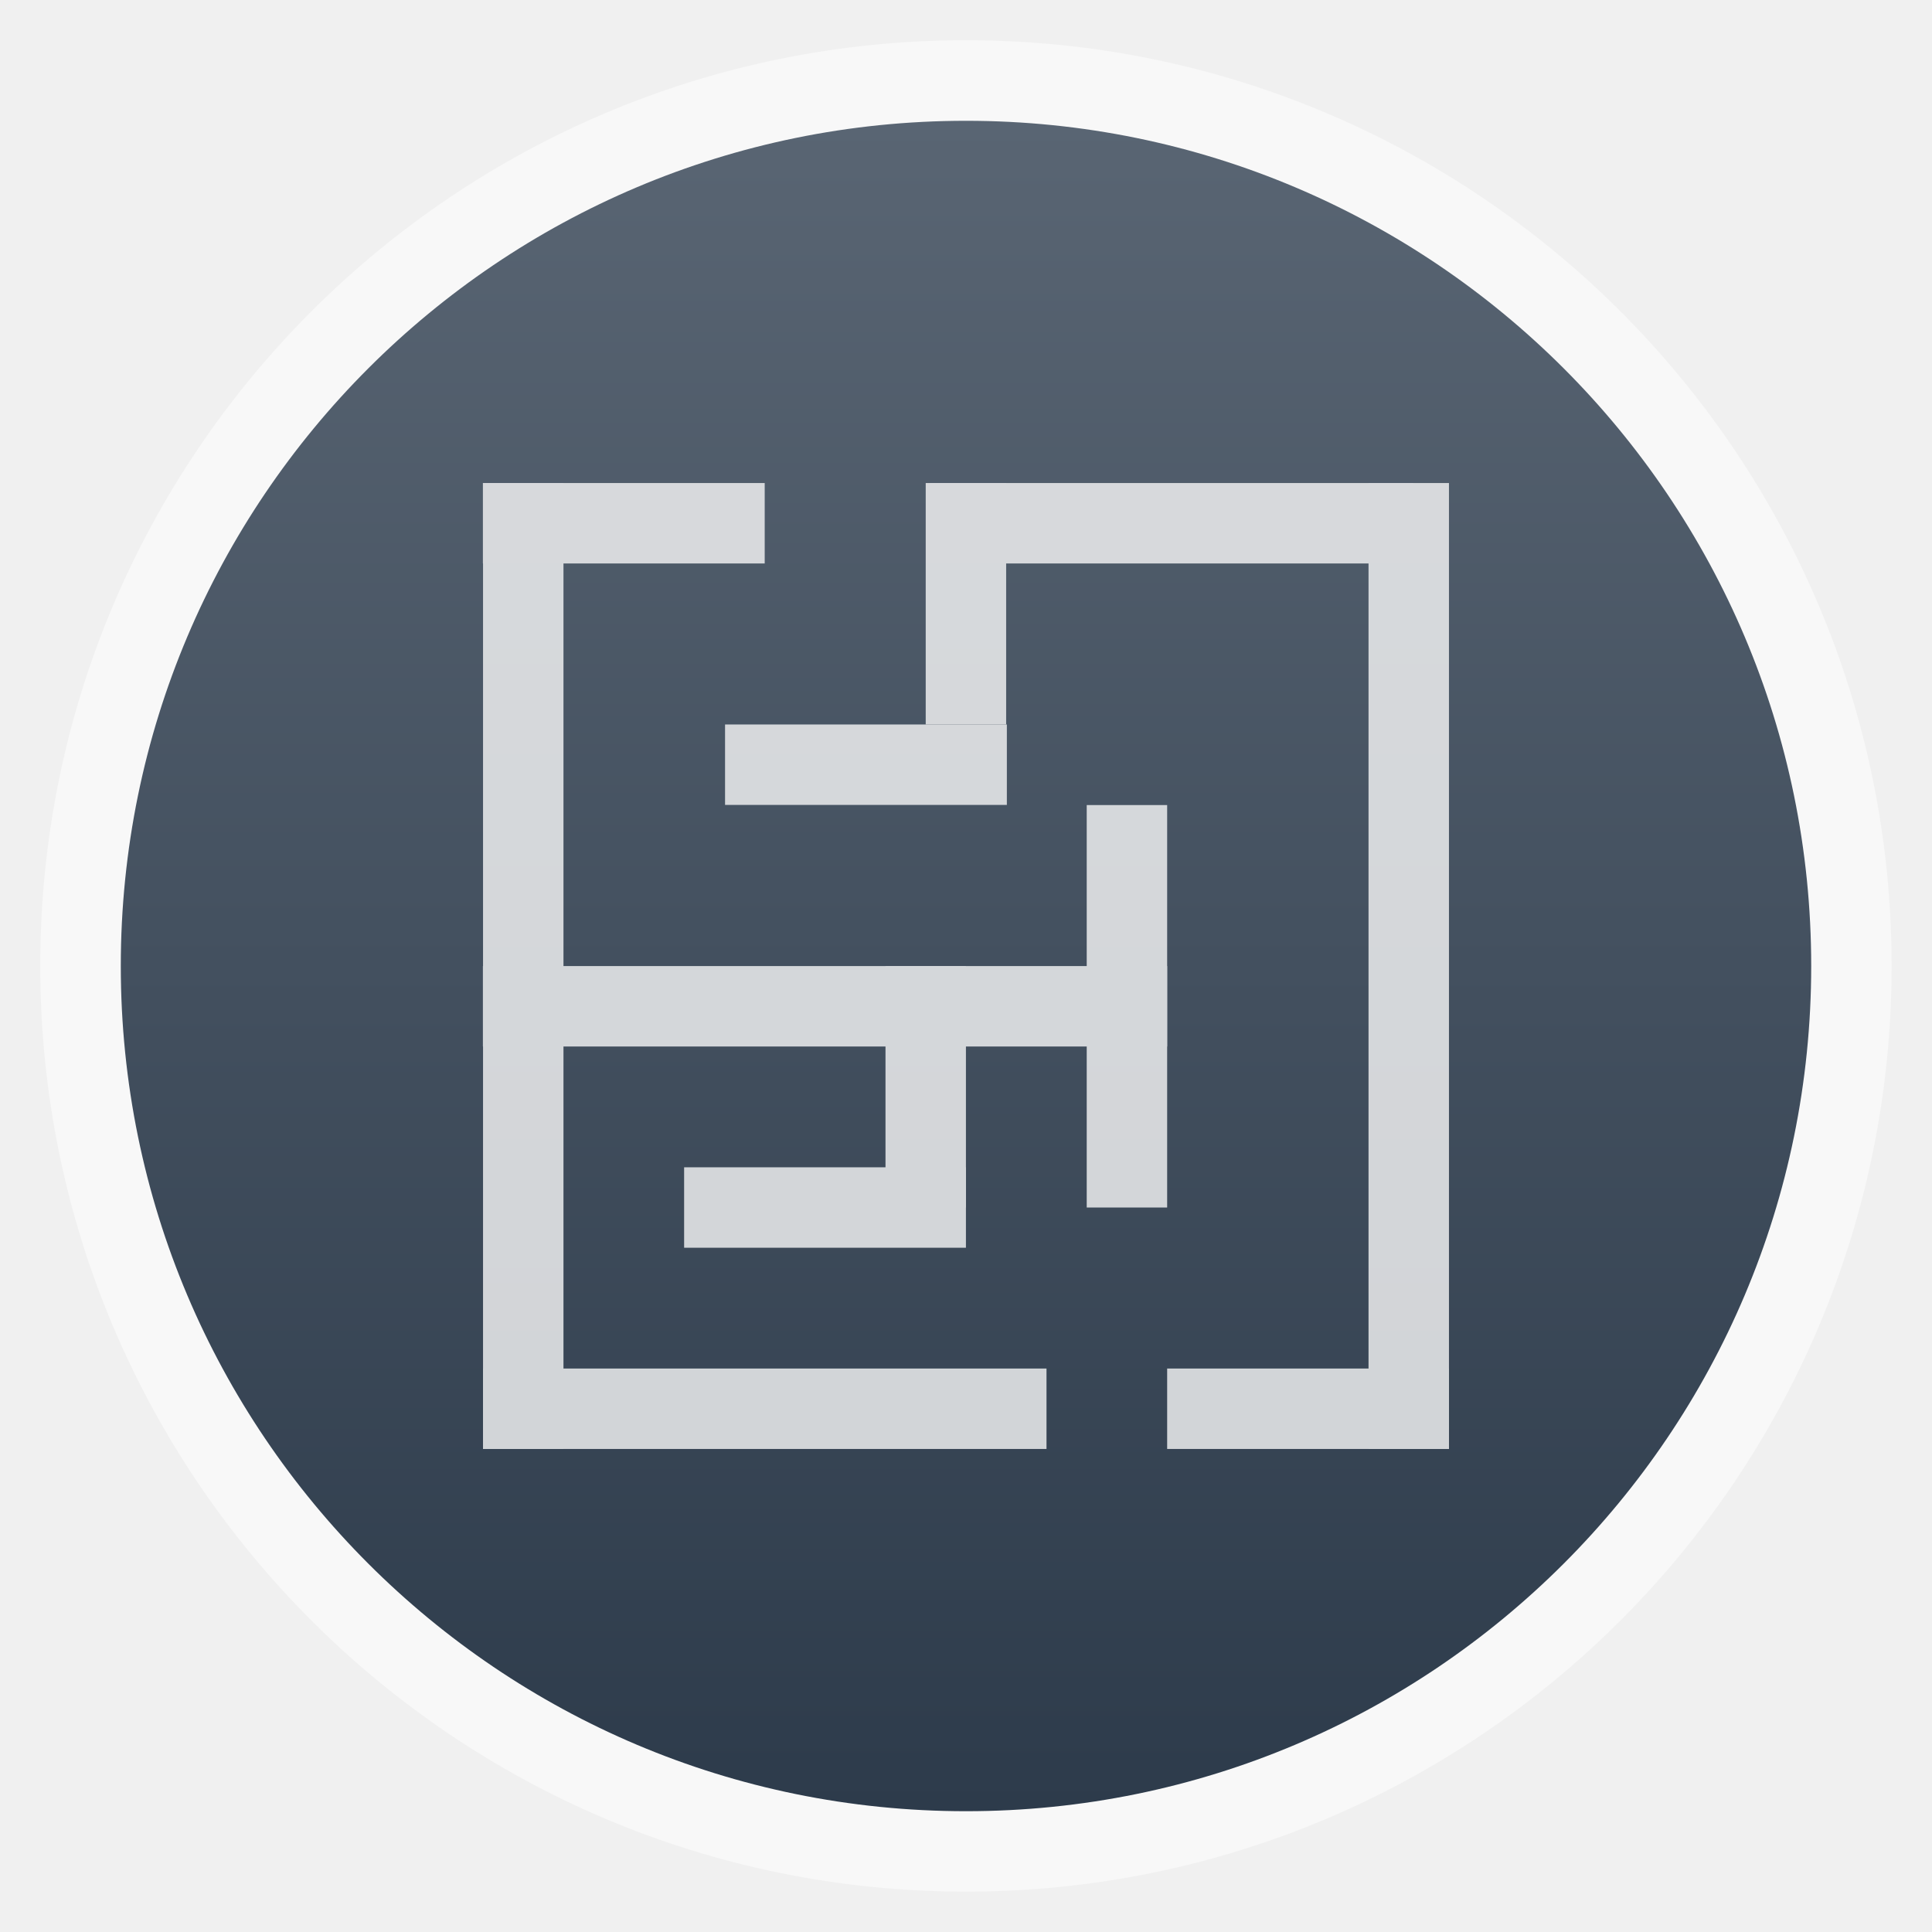
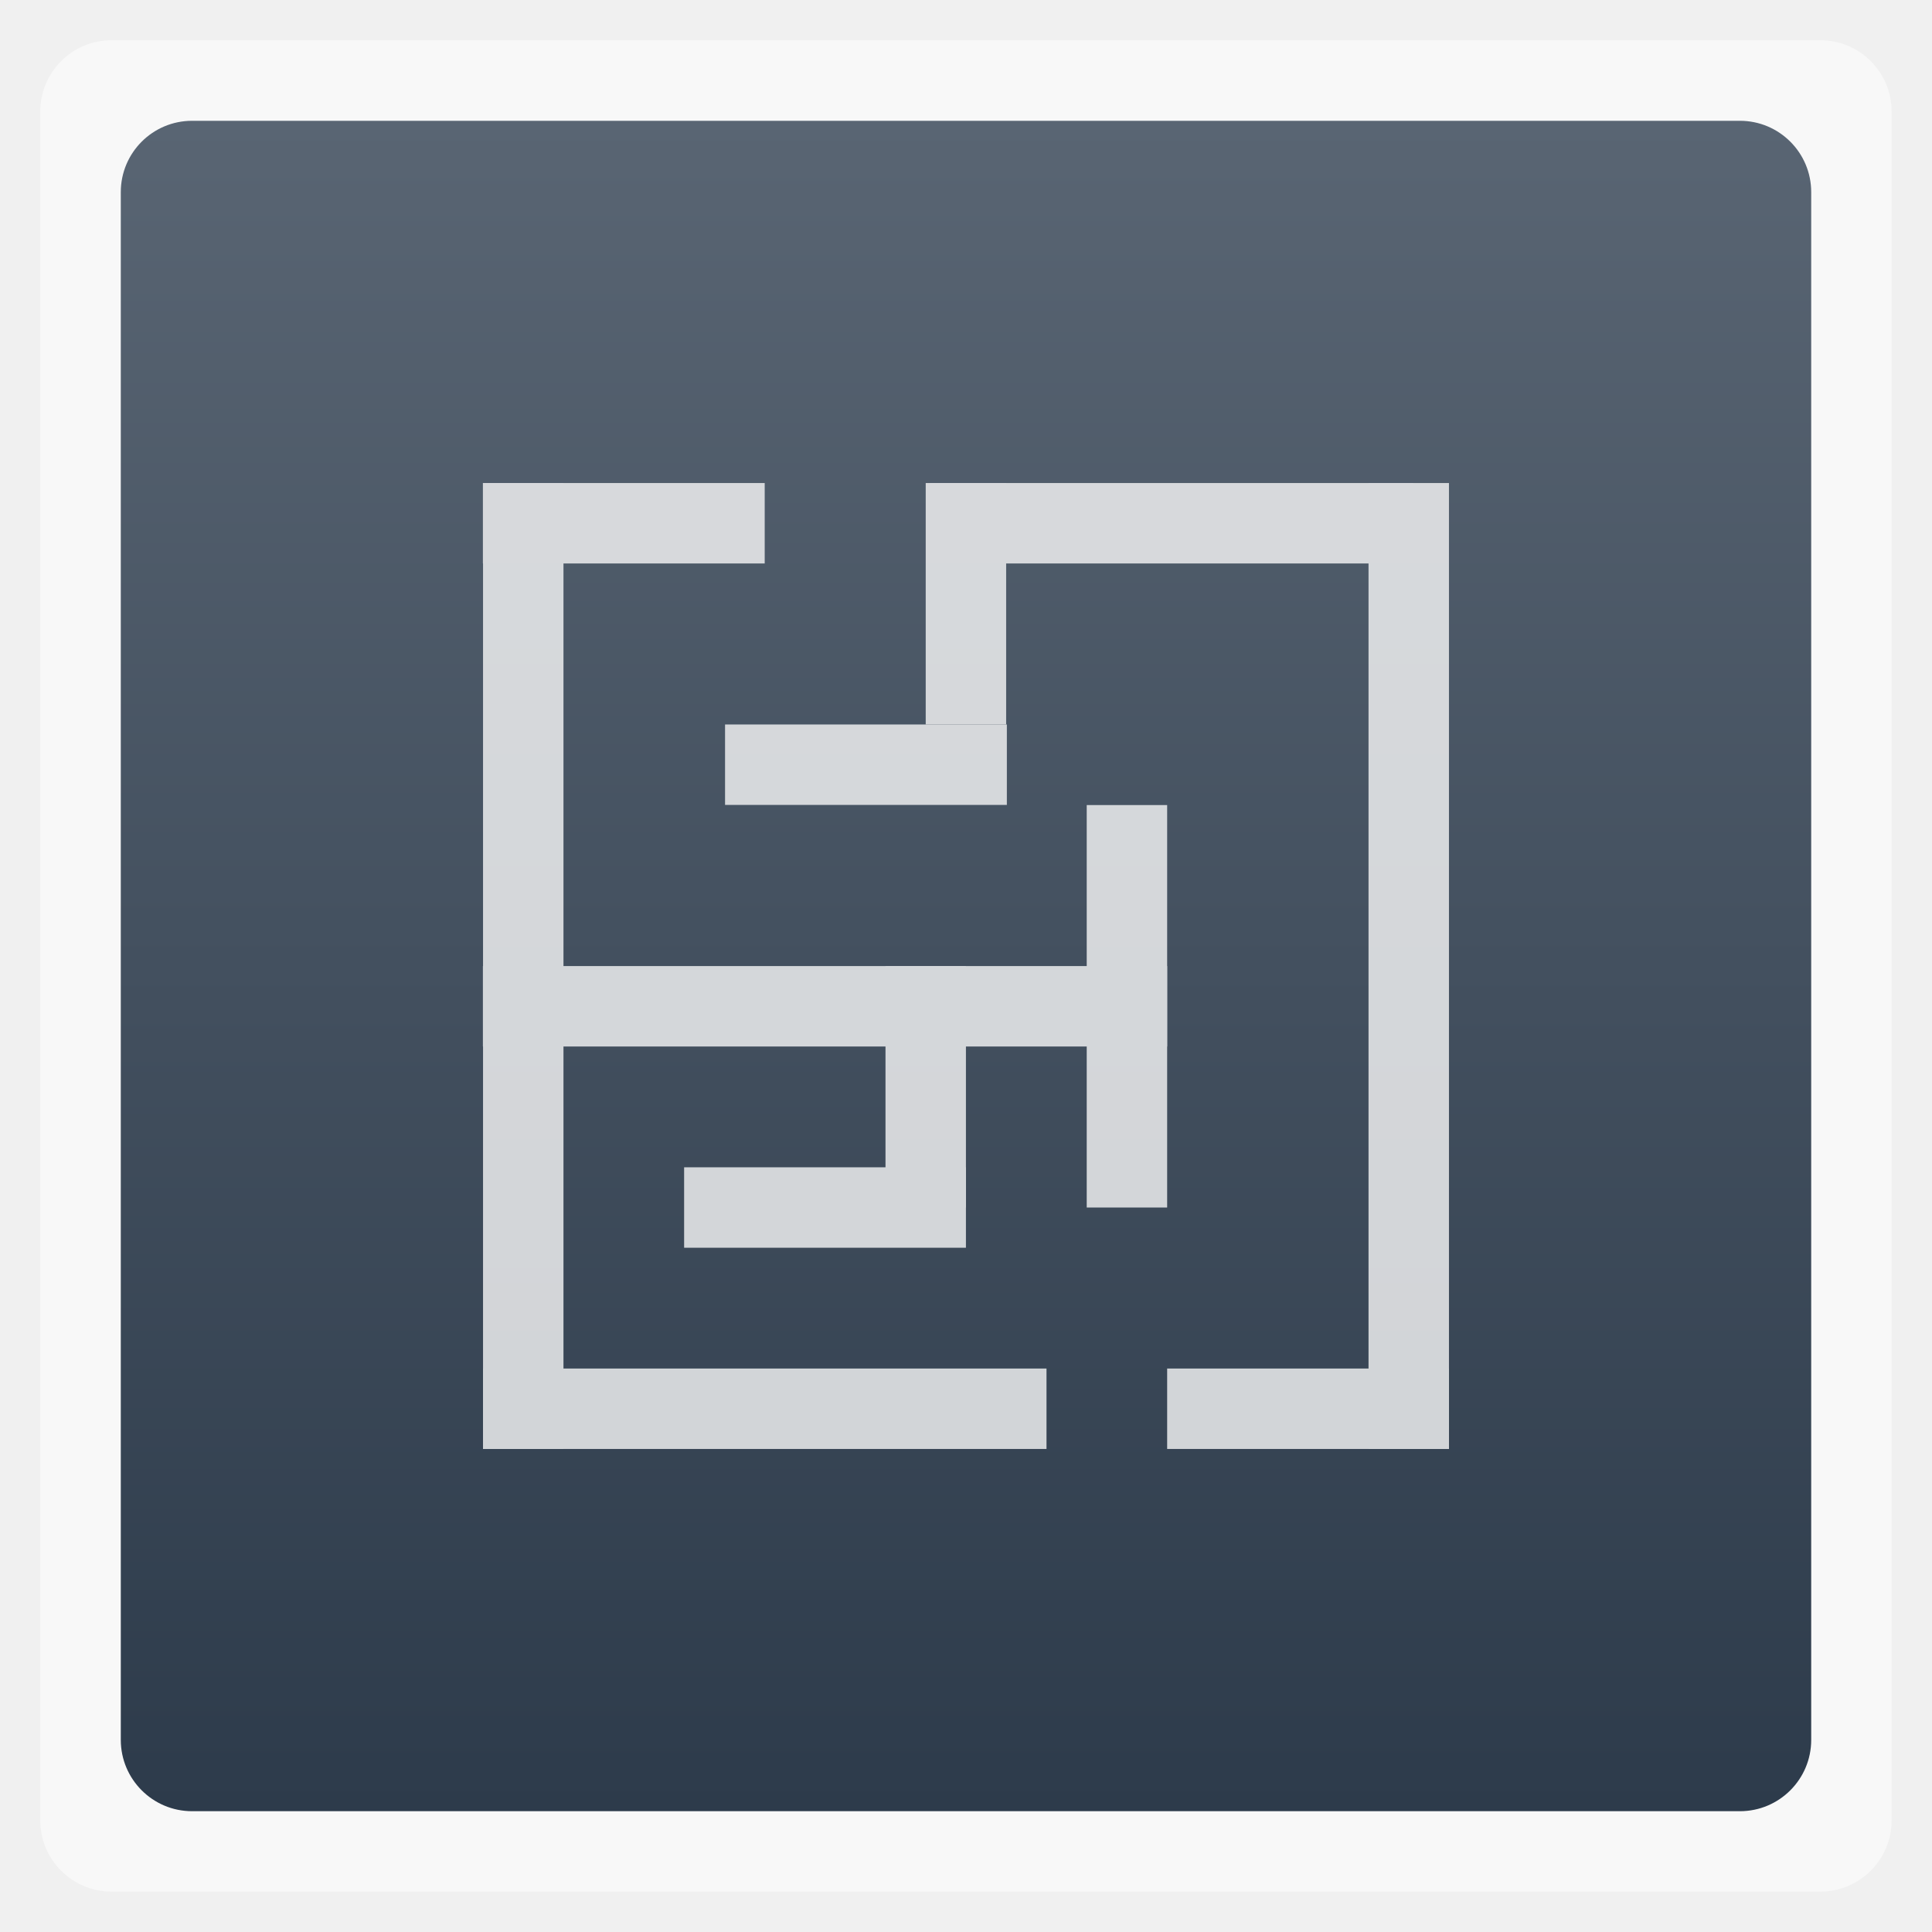
<svg xmlns="http://www.w3.org/2000/svg" xmlns:xlink="http://www.w3.org/1999/xlink" width="48" viewBox="0 0 13.547 13.547" height="48">
  <defs>
    <clipPath>
      <rect width="60" x="306" y="142" rx="12.5" height="60" transform="matrix(0 -1 1 0 0 0)" fill="url(#A)" color="#bebebe" />
    </clipPath>
    <clipPath>
      <path d="m 328,238 c -7.732,0 -14,6.268 -14,14 0,7.732 6.268,14 14,14 7.732,0 14,-6.268 14,-14 0,-7.732 -6.268,-14 -14,-14 z m 0,8.75 c 2.899,0 5.25,2.351 5.25,5.25 0,2.899 -2.351,5.25 -5.25,5.25 -2.899,0 -5.25,-2.351 -5.25,-5.25 0,-2.899 2.351,-5.25 5.25,-5.25 z m 0,1.75 c -1.933,0 -3.5,1.567 -3.5,3.5 0,1.933 1.567,3.5 3.5,3.5 1.933,0 3.5,-1.567 3.5,-3.5 0,-1.933 -1.567,-3.5 -3.5,-3.5 z m 0,1.75 c 0.966,0 1.75,0.784 1.75,1.75 0,0.966 -0.784,1.75 -1.75,1.75 -0.966,0 -1.75,-0.784 -1.75,-1.75 0,-0.966 0.784,-1.75 1.75,-1.75 z" />
    </clipPath>
    <clipPath>
      <path d="m 328,238 c -7.732,0 -14,6.268 -14,14 0,7.732 6.268,14 14,14 7.732,0 14,-6.268 14,-14 0,-7.732 -6.268,-14 -14,-14 z m 0,9.906 c 2.209,0 4,1.791 4,4 0,2.209 -1.791,4 -4,4 -2.209,0 -4,-1.791 -4,-4 0,-2.209 1.791,-4 4,-4 z m 0,1 c -1.657,0 -3,1.343 -3,3 0,1.657 1.343,3 3,3 1.657,0 3,-1.343 3,-3 0,-1.657 -1.343,-3 -3,-3 z m 0,1 c 1.105,0 2,0.895 2,2 0,1.105 -0.895,2 -2,2 -1.105,0 -2,-0.895 -2,-2 0,-1.105 0.895,-2 2,-2 z" />
    </clipPath>
    <clipPath>
      <rect width="90" x="307" y="31" rx="18.75" height="90" fill="url(#B)" color="#bebebe" />
    </clipPath>
    <clipPath>
      <path d="m 328,256 15,11 0,-27 -15,0 z" />
    </clipPath>
    <clipPath>
      <rect width="42" x="307" y="223" rx="9" height="42" transform="rotate(90)" fill="url(#C)" color="#bebebe" />
    </clipPath>
    <clipPath>
      <rect width="42" x="307" y="223" rx="9" height="42" transform="rotate(90)" fill="url(#0)" color="#bebebe" />
    </clipPath>
    <clipPath>
      <rect width="30" x="433" y="29" rx="4" height="30" opacity="0.2" fill="#6d6d6d" color="#bebebe" />
    </clipPath>
    <clipPath>
      <rect width="60" x="306" y="142" rx="12.5" height="60" transform="matrix(0 -1 1 0 0 0)" fill="url(#1)" color="#bebebe" />
    </clipPath>
    <clipPath>
      <rect width="22" x="433" y="77" rx="5" height="22" color="#bebebe" />
    </clipPath>
    <clipPath>
      <rect width="16" x="432" y="116" rx="3" height="16" color="#bebebe" />
    </clipPath>
    <clipPath>
      <path d="m 328,242.094 c -7.732,0 -14,6.268 -14,14 0,7.732 6.268,14 14,14 7.732,0 14,-6.268 14,-14 0,-7.732 -6.268,-14 -14,-14 z m 0,9.906 c 2.209,0 4,1.791 4,4 0,2.209 -1.791,4 -4,4 -2.209,0 -4,-1.791 -4,-4 0,-2.209 1.791,-4 4,-4 z m 0,1 c -1.657,0 -3,1.343 -3,3 0,1.657 1.343,3 3,3 1.657,0 3,-1.343 3,-3 0,-1.657 -1.343,-3 -3,-3 z m 0,1 c 1.105,0 2,0.895 2,2 0,1.105 -0.895,2 -2,2 -1.105,0 -2,-0.895 -2,-2 0,-1.105 0.895,-2 2,-2 z" />
    </clipPath>
    <clipPath>
      <rect width="22" x="433" y="77" rx="3" height="22" opacity="0.2" fill="#6d6d6d" color="#bebebe" />
    </clipPath>
    <clipPath>
      <rect width="16" x="432" y="116" rx="2" height="16" opacity="0.2" fill="#6d6d6d" color="#bebebe" />
    </clipPath>
    <clipPath>
      <rect width="240" x="24" y="36" rx="50" height="240" fill="#986767" color="#bebebe" />
    </clipPath>
    <clipPath>
      <rect width="22" x="433" y="77" rx="4" height="22" color="#bebebe" />
    </clipPath>
    <clipPath>
      <rect width="30" x="433" y="29" rx="4" height="30" opacity="0.2" fill="#6d6d6d" color="#bebebe" />
    </clipPath>
    <clipPath>
      <rect width="16" x="432" y="116" rx="2" height="16" opacity="0.2" fill="#6d6d6d" color="#bebebe" />
    </clipPath>
    <clipPath>
      <path d="m 444,88 c -4.418,0 -8,3.582 -8,8 0,4.418 3.582,8 8,8 4.418,0 8,-3.582 8,-8 0,-4.418 -3.582,-8 -8,-8 z m 0,5 c 1.657,0 3,1.343 3,3 0,1.657 -1.343,3 -3,3 -1.657,0 -3,-1.343 -3,-3 0,-1.657 1.343,-3 3,-3 z m 0,1 c -1.105,0 -2,0.895 -2,2 0,1.105 0.895,2 2,2 1.105,0 2,-0.895 2,-2 0,-1.105 -0.895,-2 -2,-2 z m 0,1 c 0.552,0 1,0.448 1,1 0,0.552 -0.448,1 -1,1 -0.552,0 -1,-0.448 -1,-1 0,-0.552 0.448,-1 1,-1 z" />
    </clipPath>
    <clipPath>
      <rect width="22" x="433" y="77" rx="5" height="22" color="#bebebe" />
    </clipPath>
    <clipPath>
      <rect width="30" x="433" y="29" rx="6" height="30" color="#bebebe" />
    </clipPath>
    <clipPath>
      <path d="m 328,242.094 c -7.732,0 -14,6.268 -14,14 0,7.732 6.268,14 14,14 7.732,0 14,-6.268 14,-14 0,-7.732 -6.268,-14 -14,-14 z M 328,252 c 2.209,0 4,1.791 4,4 0,2.209 -1.791,4 -4,4 -2.209,0 -4,-1.791 -4,-4 0,-2.209 1.791,-4 4,-4 z m 0,1 c -1.657,0 -3,1.343 -3,3 0,1.657 1.343,3 3,3 1.657,0 3,-1.343 3,-3 0,-1.657 -1.343,-3 -3,-3 z m 0,1 c 1.105,0 2,0.895 2,2 0,1.105 -0.895,2 -2,2 -1.105,0 -2,-0.895 -2,-2 0,-1.105 0.895,-2 2,-2 z" />
    </clipPath>
    <clipPath>
      <rect width="240" x="24" y="36" rx="50" height="240" fill="#986767" color="#bebebe" />
    </clipPath>
    <clipPath>
      <rect width="30" x="433" y="29" rx="6" height="30" color="#bebebe" />
    </clipPath>
    <clipPath>
      <rect width="22" x="433" y="77" rx="4" height="22" color="#bebebe" />
    </clipPath>
    <clipPath>
      <path d="m 451.388,127.371 c -3.314,0 -6,2.686 -6,6 0,3.314 2.686,6 6,6 3.314,0 6,-2.686 6,-6 0,-3.314 -2.686,-6 -6,-6 z m 0,3 c 1.657,0 3,1.343 3,3 0,1.657 -1.343,3 -3,3 -1.657,0 -3,-1.343 -3,-3 0,-1.657 1.343,-3 3,-3 z m 0,1 c -1.105,0 -2,0.895 -2,2 0,1.105 0.895,2 2,2 1.105,0 2,-0.895 2,-2 0,-1.105 -0.895,-2 -2,-2 z m 0,1 c 0.552,0 1,0.448 1,1 0,0.552 -0.448,1 -1,1 -0.552,0 -1,-0.448 -1,-1 0,-0.552 0.448,-1 1,-1 z" />
    </clipPath>
    <clipPath>
      <path d="m 144,76 c -44.183,0 -80,35.817 -80,80 0,44.183 35.817,80 80,80 44.183,0 80,-35.817 80,-80 0,-44.183 -35.817,-80 -80,-80 z m 0,56.607 c 12.624,0 22.857,10.233 22.857,22.857 0,12.624 -10.233,22.857 -22.857,22.857 -12.624,0 -22.857,-10.233 -22.857,-22.857 0,-12.624 10.233,-22.857 22.857,-22.857 z m 0,5.714 c -9.468,0 -17.143,7.675 -17.143,17.143 0,9.468 7.675,17.143 17.143,17.143 9.468,0 17.143,-7.675 17.143,-17.143 0,-9.468 -7.675,-17.143 -17.143,-17.143 z m 0,5.714 c 6.312,0 11.429,5.117 11.429,11.429 0,6.312 -5.117,11.429 -11.429,11.429 -6.312,0 -11.429,-5.117 -11.429,-11.429 0,-6.312 5.117,-11.429 11.429,-11.429 z" />
    </clipPath>
    <clipPath>
      <rect width="20" x="434" y="78" rx="4" height="20" color="#bebebe" />
    </clipPath>
    <clipPath>
      <rect width="16" x="432" y="116" rx="3" height="16" color="#bebebe" />
    </clipPath>
    <clipPath>
      <path d="m 451.388,133.371 6.429,4.714 0,-11.571 -6.429,0 z" />
    </clipPath>
    <clipPath>
      <rect width="20" x="434" y="78" rx="4" height="20" color="#bebebe" />
    </clipPath>
    <clipPath>
      <path d="m 440,126 c -3.314,0 -6,2.686 -6,6 0,3.314 2.686,6 6,6 3.314,0 6,-2.686 6,-6 0,-3.314 -2.686,-6 -6,-6 z m 0,3 c 1.657,0 3,1.343 3,3 0,1.657 -1.343,3 -3,3 -1.657,0 -3,-1.343 -3,-3 0,-1.657 1.343,-3 3,-3 z m 0,1 c -1.105,0 -2,0.895 -2,2 0,1.105 0.895,2 2,2 1.105,0 2,-0.895 2,-2 0,-1.105 -0.895,-2 -2,-2 z m 0,1 c 0.552,0 1,0.448 1,1 0,0.552 -0.448,1 -1,1 -0.552,0 -1,-0.448 -1,-1 0,-0.552 0.448,-1 1,-1 z" />
    </clipPath>
    <clipPath>
      <rect width="16" x="432" y="116" rx="2" height="16" opacity="0.2" fill="#6d6d6d" color="#bebebe" />
    </clipPath>
    <clipPath>
      <rect width="90" x="307" y="31" rx="18.75" height="90" fill="url(#7)" color="#bebebe" />
    </clipPath>
    <clipPath>
      <rect width="22" x="433" y="77" rx="3" height="22" opacity="0.2" fill="#6d6d6d" color="#bebebe" />
    </clipPath>
    <clipPath>
      <rect width="20" x="434" y="78" rx="4" height="20" color="#bebebe" />
    </clipPath>
    <clipPath>
      <rect width="240" x="24" y="36" rx="50" height="240" fill="#986767" color="#bebebe" />
    </clipPath>
    <clipPath>
      <rect width="90" x="307" y="31" rx="18.75" height="90" fill="url(#3)" color="#bebebe" />
    </clipPath>
    <clipPath>
      <rect width="22" x="433" y="77" rx="4" height="22" color="#bebebe" />
    </clipPath>
    <clipPath>
      <rect width="30" x="433" y="29" rx="6" height="30" color="#bebebe" />
    </clipPath>
    <clipPath>
      <rect width="22" x="433" y="77" rx="5" height="22" color="#bebebe" />
    </clipPath>
    <clipPath>
      <rect width="16" x="432" y="116" rx="3" height="16" color="#bebebe" />
    </clipPath>
    <clipPath>
      <rect width="22" x="433" y="77" rx="3" height="22" opacity="0.2" fill="#6d6d6d" color="#bebebe" />
    </clipPath>
    <clipPath>
      <rect width="30" x="433" y="29" rx="4" height="30" opacity="0.2" fill="#6d6d6d" color="#bebebe" />
    </clipPath>
    <clipPath>
      <rect width="60" x="306" y="142" rx="12.5" height="60" transform="matrix(0 -1 1 0 0 0)" fill="url(#9)" color="#bebebe" />
    </clipPath>
    <clipPath>
      <rect width="42" x="307" y="223" rx="9" height="42" transform="rotate(90)" fill="url(#8)" color="#bebebe" />
    </clipPath>
    <linearGradient gradientTransform="matrix(.175 0 0 .175 302.8 216)" id="0" xlink:href="#2" y1="280" y2="40" x2="0" gradientUnits="userSpaceOnUse" />
    <linearGradient gradientTransform="matrix(.25 0 0 .25 300 132)" id="1" xlink:href="#2" y1="230" y2="90" x2="0" gradientUnits="userSpaceOnUse" />
    <linearGradient id="2">
      <stop stop-color="#f0f0f0" />
      <stop offset="1" stop-color="#f8f8f8" />
    </linearGradient>
    <linearGradient gradientTransform="translate(11.38843 1.3713)" xlink:href="#5" y1="140" y2="124" x2="0" gradientUnits="userSpaceOnUse" />
    <linearGradient gradientTransform="translate(0 4.09376)" xlink:href="#5" y1="273" y2="231" x2="0" gradientUnits="userSpaceOnUse" />
    <linearGradient gradientTransform="matrix(5.71429 0 0 5.71429 -1730.286 -1284)" xlink:href="#5" y1="273" y2="231" gradientUnits="userSpaceOnUse" x2="0" />
    <linearGradient gradientTransform="matrix(5.71429 0 0 5.71429 -1730.286 -1284)" xlink:href="#5" y1="273" y2="231" x2="0" gradientUnits="userSpaceOnUse" />
    <linearGradient gradientTransform="matrix(.375 0 0 .375 298 16)" xlink:href="#2" id="3" y1="230" y2="90" gradientUnits="userSpaceOnUse" x2="0" />
    <linearGradient id="4">
      <stop stop-color="#eaba31" />
      <stop offset="1" stop-color="#ff9200" />
    </linearGradient>
    <linearGradient id="5">
      <stop stop-color="#818181" />
      <stop offset="1" stop-color="#c5c5c5" />
    </linearGradient>
    <linearGradient id="6">
      <stop stop-color="#2d3b4b" />
      <stop offset="1" stop-color="#596573" />
    </linearGradient>
    <linearGradient xlink:href="#5" y1="140" y2="124" gradientUnits="userSpaceOnUse" x2="0" />
    <linearGradient xlink:href="#5" y1="107" y2="85" gradientUnits="userSpaceOnUse" x2="0" />
    <linearGradient xlink:href="#5" y1="107" y2="85" gradientUnits="userSpaceOnUse" x2="0" />
    <linearGradient gradientTransform="matrix(.375 0 0 .375 298 16)" id="7" xlink:href="#2" y1="230" y2="90" x2="0" gradientUnits="userSpaceOnUse" />
    <linearGradient gradientTransform="matrix(.175 0 0 .175 302.8 216)" xlink:href="#2" id="8" y1="280" y2="40" gradientUnits="userSpaceOnUse" x2="0" />
    <linearGradient xlink:href="#5" y1="140" y2="124" gradientUnits="userSpaceOnUse" x2="0" />
    <linearGradient gradientTransform="translate(11.38843 1.3713)" xlink:href="#5" y1="140" y2="124" gradientUnits="userSpaceOnUse" x2="0" />
    <linearGradient gradientTransform="translate(0 4.09376)" xlink:href="#5" y1="273" y2="231" gradientUnits="userSpaceOnUse" x2="0" />
    <linearGradient xlink:href="#5" y1="140" y2="124" gradientUnits="userSpaceOnUse" x2="0" />
    <linearGradient gradientTransform="translate(11.38843 1.3713)" xlink:href="#5" y1="140" y2="124" x2="0" gradientUnits="userSpaceOnUse" />
    <linearGradient gradientTransform="translate(0 4.09376)" xlink:href="#5" y1="273" y2="231" x2="0" gradientUnits="userSpaceOnUse" />
    <linearGradient gradientTransform="matrix(5.71429 0 0 5.71429 -1730.286 -1284)" xlink:href="#5" y1="273" y2="231" x2="0" gradientUnits="userSpaceOnUse" />
    <linearGradient gradientTransform="matrix(.25 0 0 .25 300 132)" xlink:href="#2" id="9" y1="230" y2="90" gradientUnits="userSpaceOnUse" x2="0" />
    <linearGradient gradientTransform="matrix(.25 0 0 .25 300 132)" id="A" xlink:href="#2" y1="230" y2="90" x2="0" gradientUnits="userSpaceOnUse" />
    <linearGradient gradientTransform="matrix(.375 0 0 .375 298 16)" id="B" xlink:href="#2" y1="230" y2="90" x2="0" gradientUnits="userSpaceOnUse" />
    <linearGradient gradientTransform="matrix(.175 0 0 .175 302.8 216)" id="C" xlink:href="#2" y1="280" y2="40" x2="0" gradientUnits="userSpaceOnUse" />
    <linearGradient xlink:href="#5" y1="107" y2="85" gradientUnits="userSpaceOnUse" x2="0" />
    <radialGradient cx="328" cy="255.42" gradientTransform="matrix(2.85714 0 0 2.85714 -609.1435 -473.6666)" xlink:href="#4" r="7" gradientUnits="userSpaceOnUse" />
    <radialGradient cx="328" cy="255.42" gradientTransform="matrix(1.22449 0 0 1.22449 49.7555 -179.343)" xlink:href="#4" r="7" gradientUnits="userSpaceOnUse" />
    <radialGradient cx="328" cy="255.42" gradientTransform="matrix(2.85714 0 0 2.85714 -609.1435 -473.6666)" xlink:href="#4" r="7" gradientUnits="userSpaceOnUse" />
    <radialGradient cx="328" cy="255.42" gradientTransform="matrix(2.85714 0 0 2.85714 -609.1435 -473.6666)" xlink:href="#4" r="7" gradientUnits="userSpaceOnUse" />
    <radialGradient cx="328" cy="255.42" gradientTransform="matrix(1.22449 0 0 1.22449 49.7555 -179.343)" xlink:href="#4" r="7" gradientUnits="userSpaceOnUse" />
    <radialGradient cx="328" cy="255.42" gradientTransform="matrix(1.22449 0 0 1.22449 49.7555 -179.343)" xlink:href="#4" r="7" gradientUnits="userSpaceOnUse" />
    <linearGradient xlink:href="#6" id="D" gradientUnits="userSpaceOnUse" gradientTransform="translate(-13.53783,-0.01017)" x1="0.838" x2="12.691" />
  </defs>
-   <rect height="12.982" rx="6.491" y="0.282" x="0.282" width="12.982" opacity="0.5" fill="#ffffff" color="#bebebe" stroke-width="0.184" />
-   <rect transform="matrix(0,-1,1,0,0,0)" height="11.853" rx="5.926" y="0.847" x="-12.7" width="11.853" fill="url(#D)" color="#bebebe" stroke-width="0.184" />
+   <rect height="12.982" rx="0.5" y="0.282" x="0.282" width="12.982" opacity="0.5" fill="#ffffff" color="#bebebe" stroke-width="0.184" />
+   <rect transform="matrix(0,-1,1,0,0,0)" height="11.853" rx="0.5" y="0.847" x="-12.7" width="11.853" fill="url(#D)" color="#bebebe" stroke-width="0.184" />
  <g opacity="0.8" fill="#f9f9f9">
    <rect width="0.564" height="6.773" x="3.387" y="3.387" />
    <rect y="3.387" x="9.596" height="6.773" width="0.564" />
    <rect transform="matrix(0,-1,-1,0,0,0)" y="-7.338" x="-10.16" height="3.951" width="0.564" />
    <rect width="0.564" height="1.976" x="-3.951" y="-5.362" transform="matrix(0,-1,-1,0,0,0)" />
    <rect width="0.564" height="3.387" x="-3.951" y="-9.908" transform="matrix(0,-1,-1,0,0,0)" />
    <rect width="0.564" height="1.976" x="-10.16" y="-10.16" transform="matrix(0,-1,-1,0,0,0)" />
    <rect transform="scale(1,-1)" y="-5.08" x="6.491" height="1.693" width="0.564" />
    <rect transform="matrix(0,-1,-1,0,0,0)" y="-7.06" x="-5.644" height="1.976" width="0.564" />
    <rect width="0.564" height="4.798" x="-7.338" y="-8.184" transform="matrix(0,-1,-1,0,0,0)" />
    <rect width="0.564" height="2.822" x="7.62" y="-8.467" transform="scale(1,-1)" />
    <rect width="0.564" height="1.693" x="6.209" y="-8.467" transform="scale(1,-1)" />
    <rect width="0.564" height="1.976" x="-8.749" y="-6.773" transform="matrix(0,-1,-1,0,0,0)" />
  </g>
</svg>
